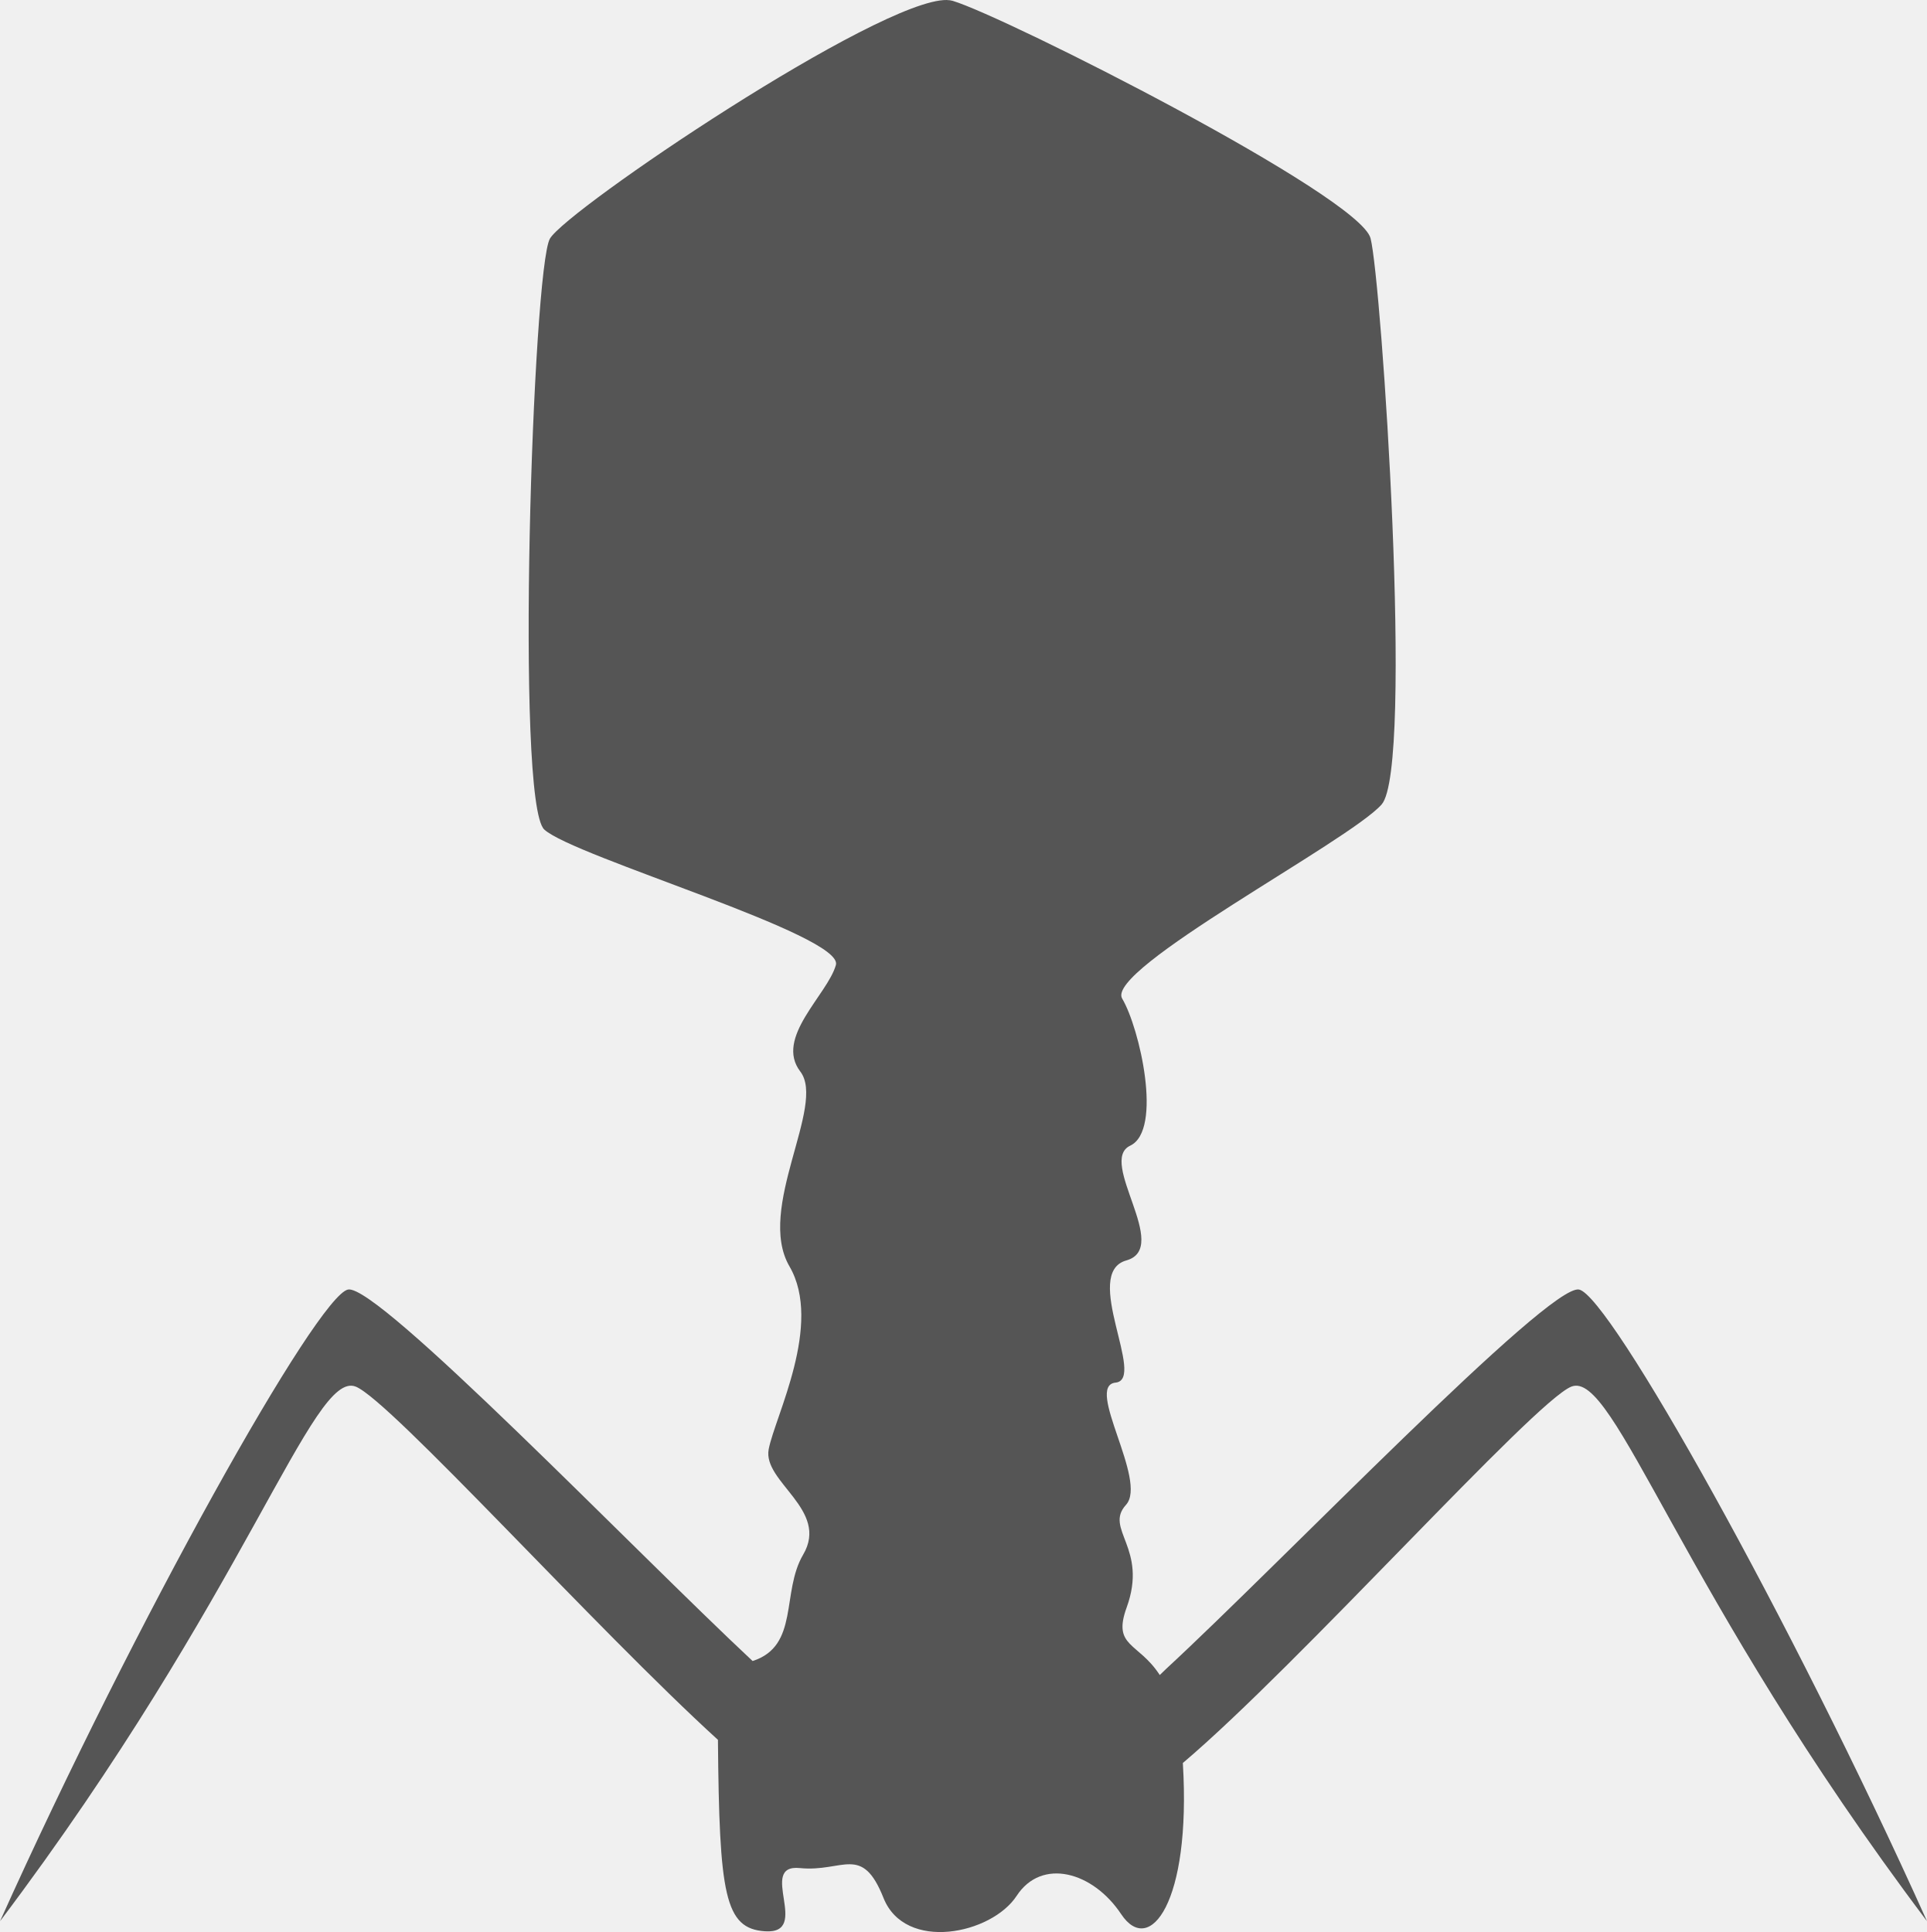
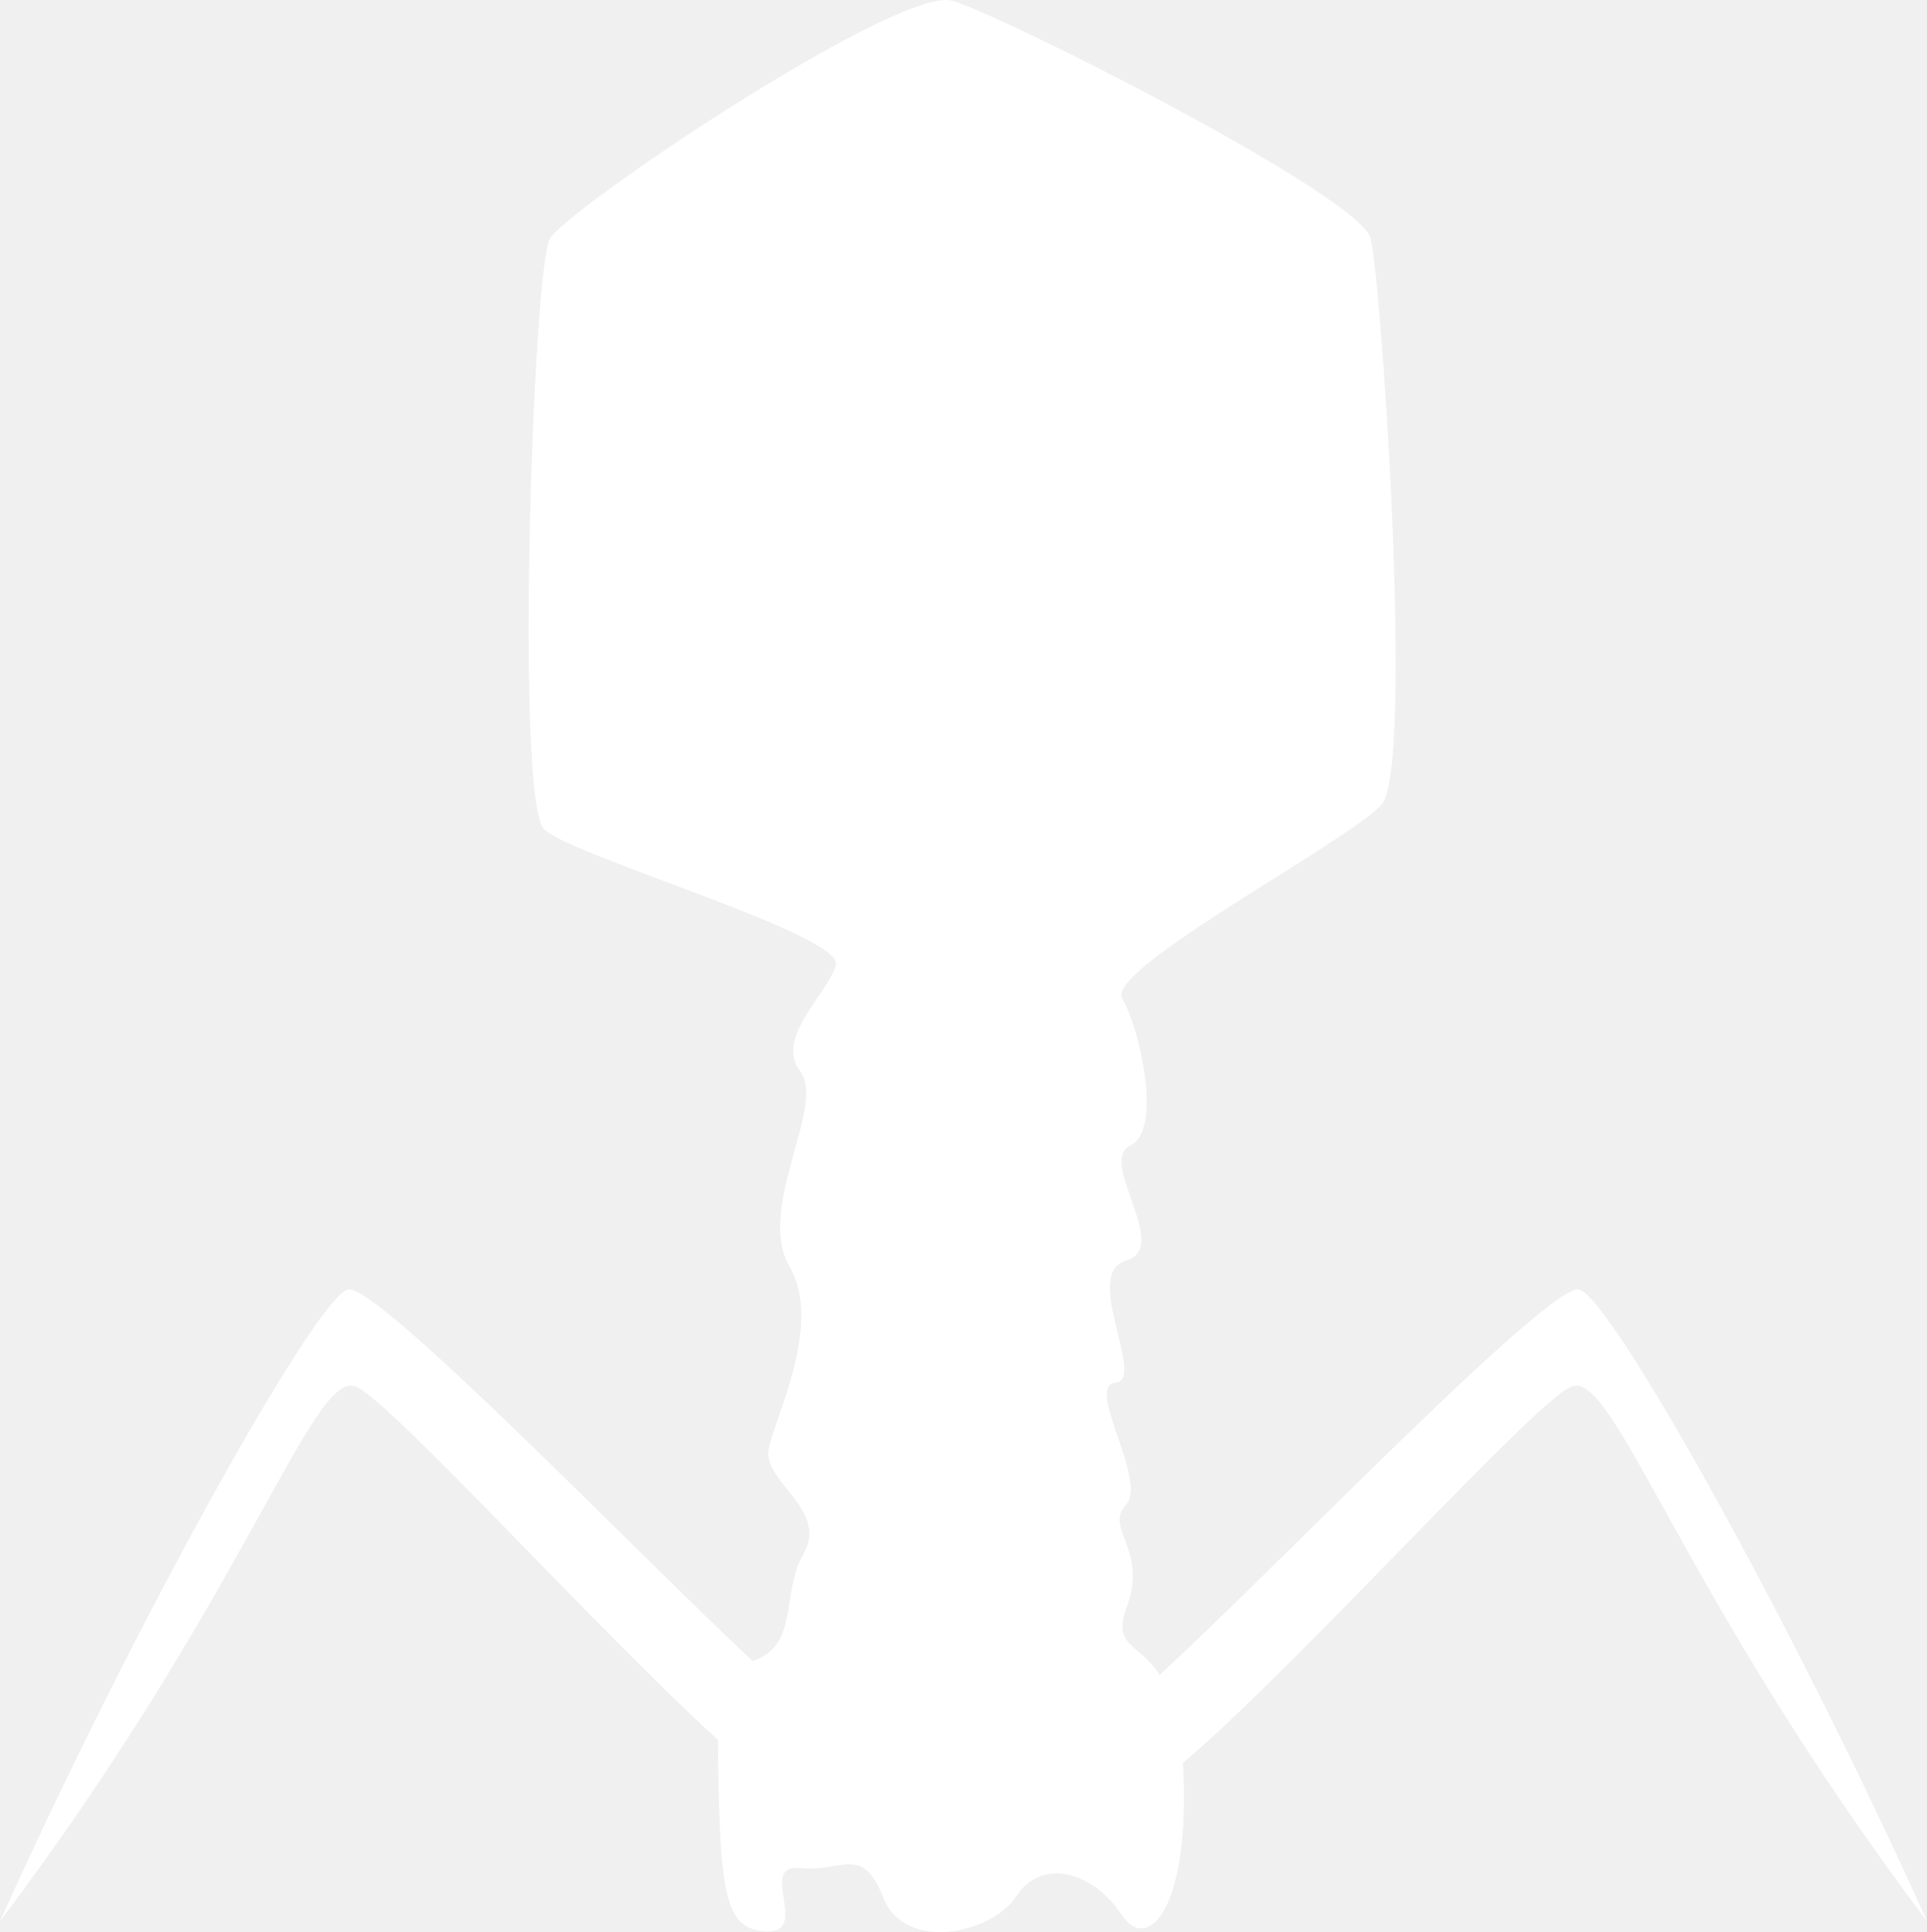
<svg xmlns="http://www.w3.org/2000/svg" width="48.302mm" height="48.439mm" viewBox="0 0 48.302 48.439" version="1.1" id="svg1" xml:space="preserve">
  <defs id="defs1" />
  <g id="layer1" transform="translate(-127.4077,-72.91891)">
-     <path id="path1" style="fill:#555555;stroke-width:2.065;stroke-linecap:round;stroke-linejoin:round" d="m 151.145,72.919 c -1.698,-0.033 -9.539,5.261 -9.953,5.984 -0.428,0.746 -0.876,14.134 -0.141,14.814 0.735,0.679 7.52,2.648 7.31,3.396 -0.211,0.748 -1.544,1.822 -0.892,2.672 0.652,0.85 -1.117,3.433 -0.272,4.884 0.845,1.451 -0.366,3.768 -0.521,4.586 -0.155,0.819 1.527,1.516 0.864,2.642 -0.555,0.943 -0.089,2.288 -1.267,2.667 -2.963,-2.769 -9.39,-9.455 -10.14,-9.314 -0.766,0.144 -5.315,8.253 -8.724,15.837 6.205,-8.233 7.832,-13.843 8.918,-13.402 0.874,0.354 6.03,6.081 9.077,8.855 0.034,3.888 0.167,4.734 1.182,4.8 1.174,0.076 -0.211,-1.694 0.873,-1.585 1.083,0.109 1.553,-0.613 2.095,0.749 0.542,1.362 2.71,0.909 3.338,-0.053 0.628,-0.961 1.91,-0.608 2.62,0.46 0.71,1.068 1.754,-0.286 1.547,-3.768 -4.8e-4,-0.008 -0.002,-0.014 -0.002,-0.022 2.891,-2.446 8.797,-9.055 9.737,-9.436 1.085,-0.44 2.713,5.169 8.917,13.402 -3.409,-7.584 -7.957,-15.693 -8.723,-15.837 -0.766,-0.144 -7.473,6.854 -10.345,9.507 -0.058,0.054 -0.108,0.105 -0.164,0.158 -0.538,-0.829 -1.192,-0.698 -0.83,-1.693 0.543,-1.493 -0.571,-1.964 -0.017,-2.573 0.554,-0.609 -1.042,-2.987 -0.261,-3.065 0.781,-0.078 -0.86,-2.748 0.271,-3.064 1.13,-0.316 -0.725,-2.489 0.096,-2.877 0.821,-0.388 0.237,-2.951 -0.201,-3.687 -0.438,-0.736 5.688,-3.945 6.503,-4.867 0.816,-0.922 -0.002,-13.127 -0.277,-14.195 -0.275,-1.068 -9.144,-5.554 -10.474,-5.954 -0.042,-0.012 -0.09,-0.019 -0.145,-0.02 z" />
+     <path id="path1" style="fill:#ffffff;stroke:none;stroke-width:2.065;stroke-linecap:round;stroke-linejoin:round" d="m 151.145,72.919 c -1.698,-0.033 -9.539,5.261 -9.953,5.984 -0.428,0.746 -0.876,14.134 -0.141,14.814 0.735,0.679 7.52,2.648 7.31,3.396 -0.211,0.748 -1.544,1.822 -0.892,2.672 0.652,0.85 -1.117,3.433 -0.272,4.884 0.845,1.451 -0.366,3.768 -0.521,4.586 -0.155,0.819 1.527,1.516 0.864,2.642 -0.555,0.943 -0.089,2.288 -1.267,2.667 -2.963,-2.769 -9.39,-9.455 -10.14,-9.314 -0.766,0.144 -5.315,8.253 -8.724,15.837 6.205,-8.233 7.832,-13.843 8.918,-13.402 0.874,0.354 6.03,6.081 9.077,8.855 0.034,3.888 0.167,4.734 1.182,4.8 1.174,0.076 -0.211,-1.694 0.873,-1.585 1.083,0.109 1.553,-0.613 2.095,0.749 0.542,1.362 2.71,0.909 3.338,-0.053 0.628,-0.961 1.91,-0.608 2.62,0.46 0.71,1.068 1.754,-0.286 1.547,-3.768 -4.8e-4,-0.008 -0.002,-0.014 -0.002,-0.022 2.891,-2.446 8.797,-9.055 9.737,-9.436 1.085,-0.44 2.713,5.169 8.917,13.402 -3.409,-7.584 -7.957,-15.693 -8.723,-15.837 -0.766,-0.144 -7.473,6.854 -10.345,9.507 -0.058,0.054 -0.108,0.105 -0.164,0.158 -0.538,-0.829 -1.192,-0.698 -0.83,-1.693 0.543,-1.493 -0.571,-1.964 -0.017,-2.573 0.554,-0.609 -1.042,-2.987 -0.261,-3.065 0.781,-0.078 -0.86,-2.748 0.271,-3.064 1.13,-0.316 -0.725,-2.489 0.096,-2.877 0.821,-0.388 0.237,-2.951 -0.201,-3.687 -0.438,-0.736 5.688,-3.945 6.503,-4.867 0.816,-0.922 -0.002,-13.127 -0.277,-14.195 -0.275,-1.068 -9.144,-5.554 -10.474,-5.954 -0.042,-0.012 -0.09,-0.019 -0.145,-0.02 z" />
  </g>
</svg>
